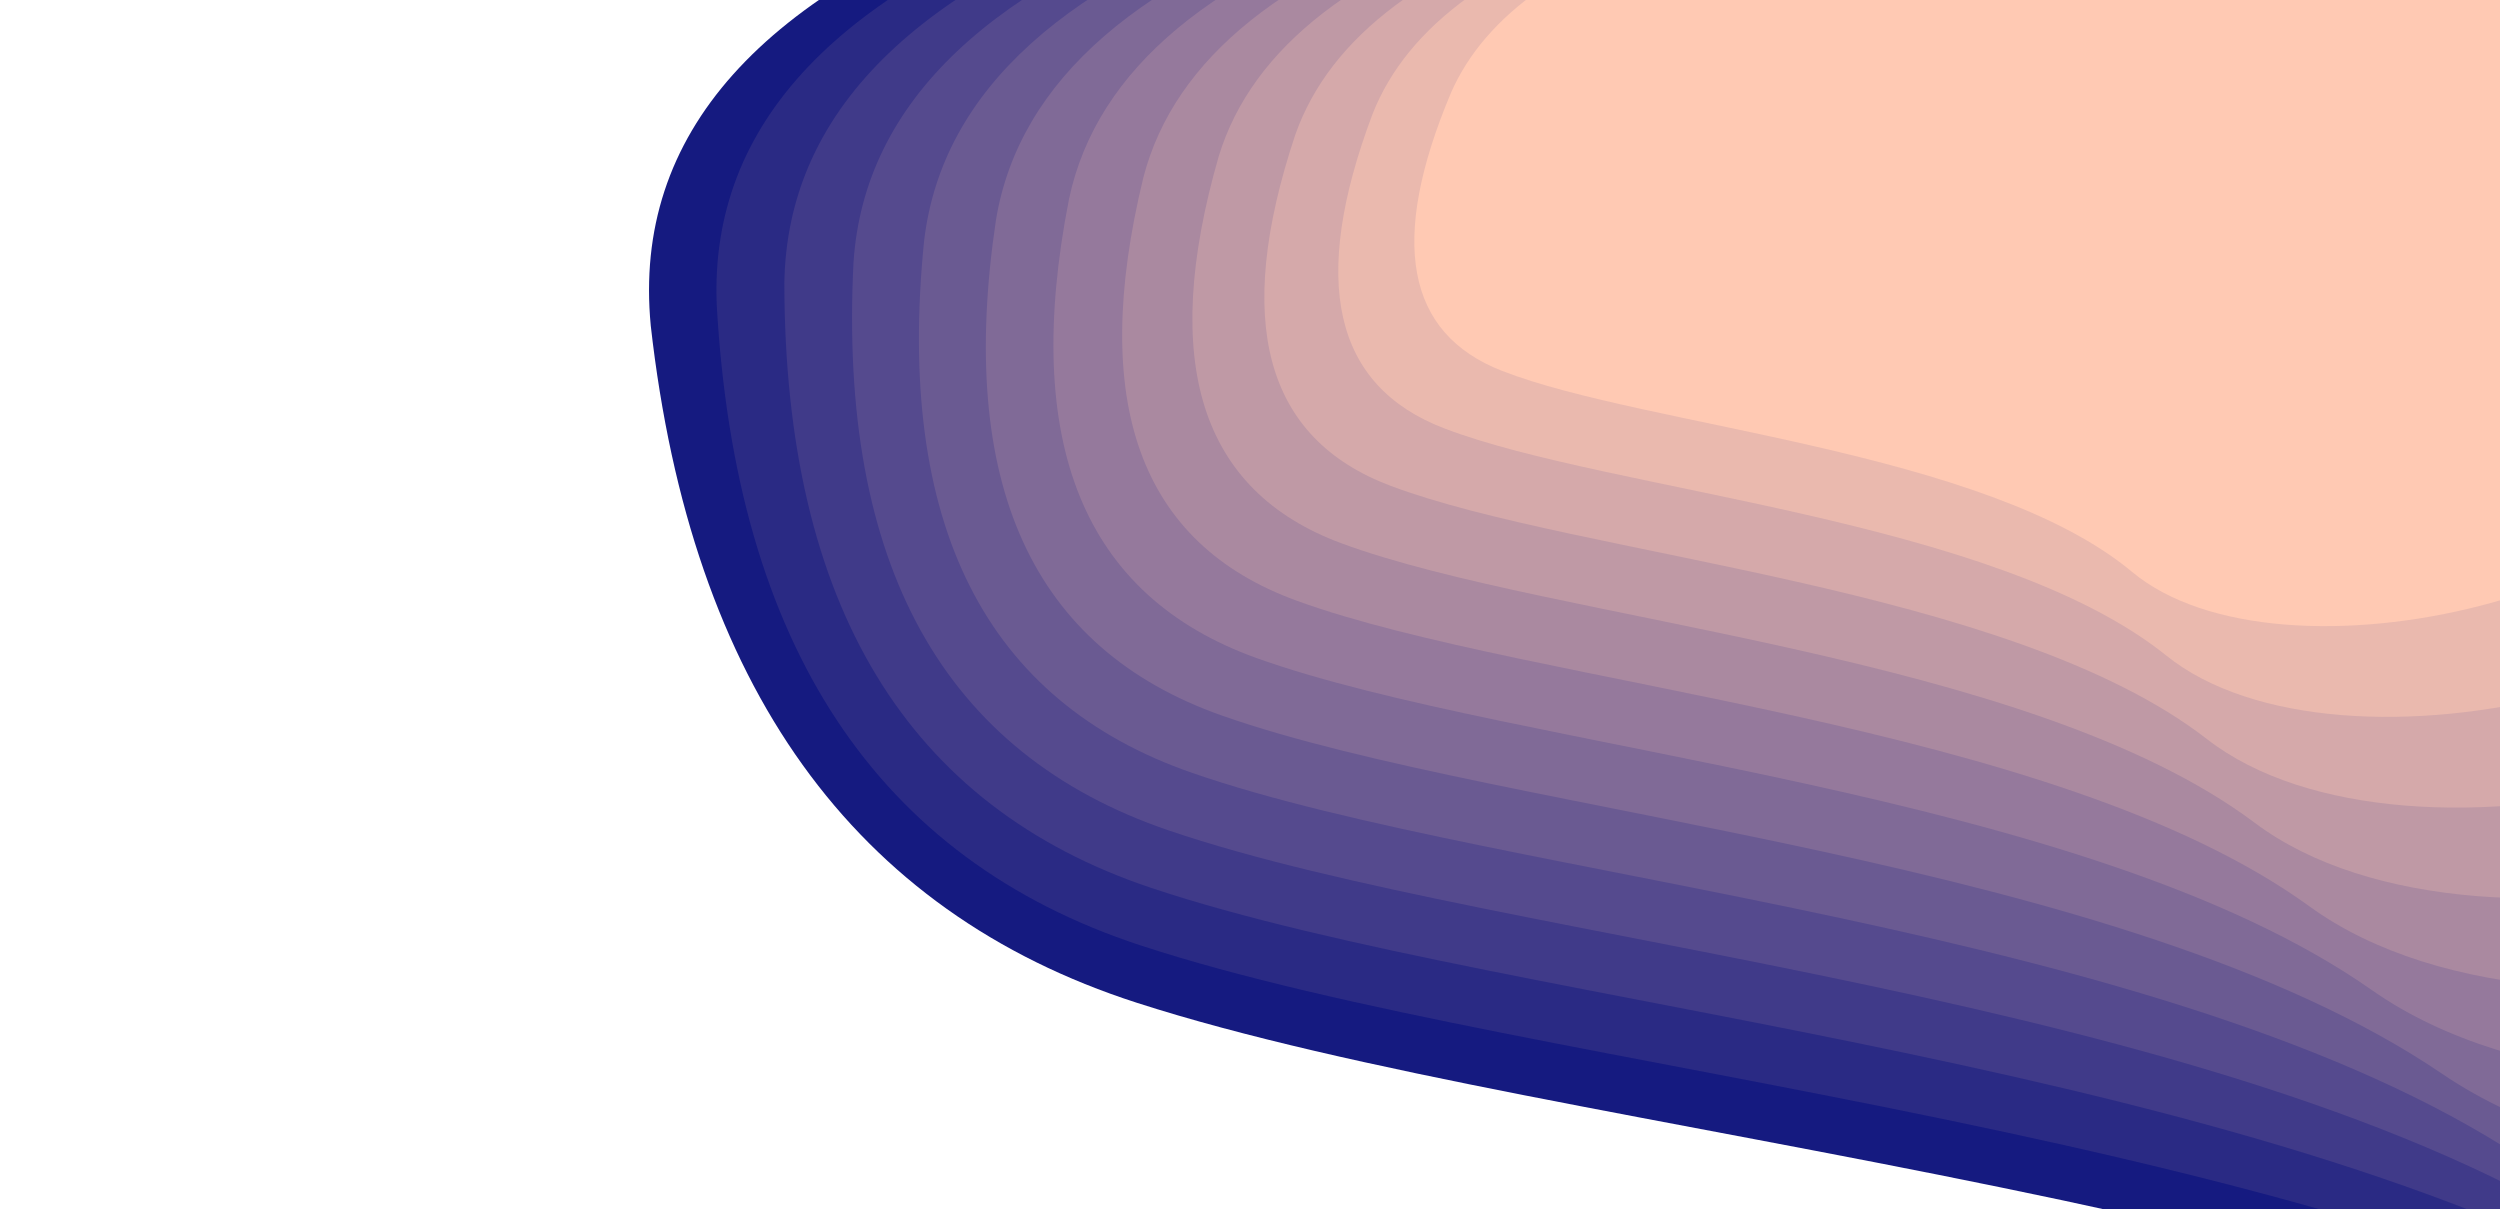
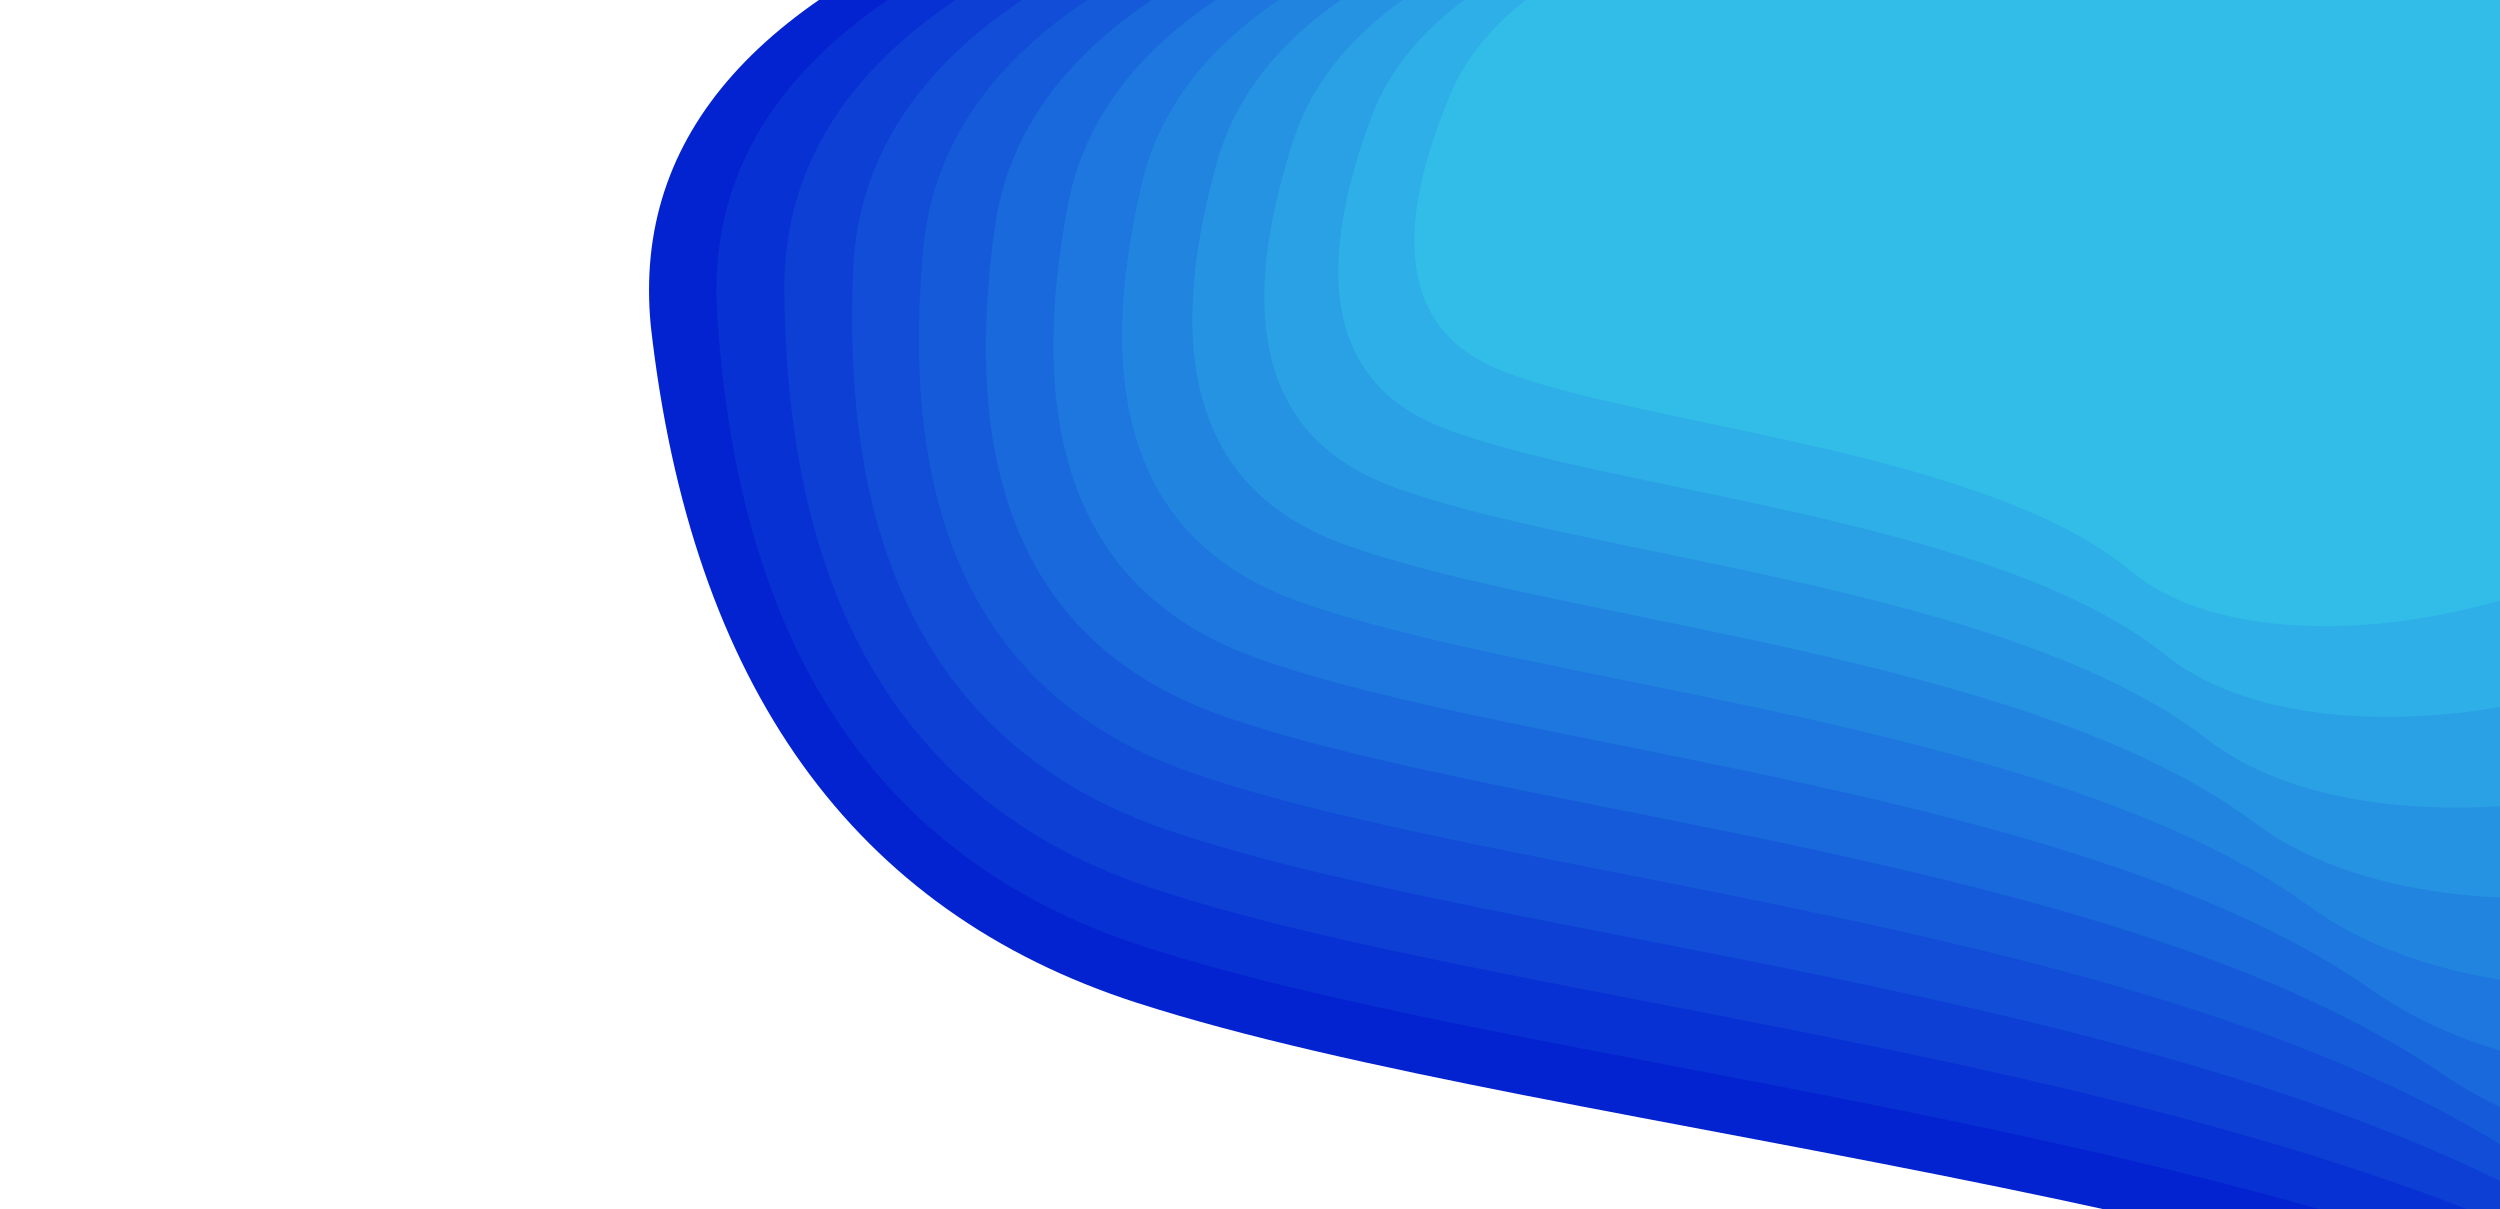
<svg xmlns="http://www.w3.org/2000/svg" class="topography-shape js-shape" width="1200px" height="580px" viewBox="0 0 1200 580" version="1.1">
  <path d="M734.567 34.372c-28.692 61.724-23.266 100.422 16.275 116.094 59.313 23.508 200.347 32.911 259.299 83.906 58.95 50.994 238.697 11.572 269.438-75.95C1310.32 70.9 1365.669-64 1073.808-64c-194.576 0-307.654 32.79-339.24 98.372h-.001z" fill="#FFFA72" fill-rule="nonzero" />
-   <path d="M734.567 34.372c-28.692 61.724-23.266 100.422 16.275 116.094 59.313 23.508 200.347 32.911 259.299 83.906 58.95 50.994 238.697 11.572 269.438-75.95C1310.32 70.9 1365.669-64 1073.808-64c-194.576 0-307.654 32.79-339.24 98.372h-.001z" fill="#FFFA72" fill-rule="nonzero" transform="translate(-1800, 60) scale(2.8, 2.8) skewX(30) " style="position: relative; z-index: 0; fill: rgb(21, 26, 128);" />
-   <path d="M734.567 34.372c-28.692 61.724-23.266 100.422 16.275 116.094 59.313 23.508 200.347 32.911 259.299 83.906 58.95 50.994 238.697 11.572 269.438-75.95C1310.32 70.9 1365.669-64 1073.808-64c-194.576 0-307.654 32.79-339.24 98.372h-.001z" fill="#FFFA72" fill-rule="nonzero" transform="translate(-1650, 55) scale(2.65, 2.65) skewX(27.5) " style="position: relative; z-index: 1; fill: rgb(42, 42, 132);" />
-   <path d="M734.567 34.372c-28.692 61.724-23.266 100.422 16.275 116.094 59.313 23.508 200.347 32.911 259.299 83.906 58.95 50.994 238.697 11.572 269.438-75.95C1310.32 70.9 1365.669-64 1073.808-64c-194.576 0-307.654 32.79-339.24 98.372h-.001z" fill="#FFFA72" fill-rule="nonzero" transform="translate(-1500, 50) scale(2.5, 2.5) skewX(25) " style="position: relative; z-index: 2; fill: rgb(64, 58, 137);" />
-   <path d="M734.567 34.372c-28.692 61.724-23.266 100.422 16.275 116.094 59.313 23.508 200.347 32.911 259.299 83.906 58.95 50.994 238.697 11.572 269.438-75.95C1310.32 70.9 1365.669-64 1073.808-64c-194.576 0-307.654 32.79-339.24 98.372h-.001z" fill="#FFFA72" fill-rule="nonzero" transform="translate(-1350, 45) scale(2.35, 2.35) skewX(22.5) " style="position: relative; z-index: 3; fill: rgb(85, 74, 142);" />
-   <path d="M734.567 34.372c-28.692 61.724-23.266 100.422 16.275 116.094 59.313 23.508 200.347 32.911 259.299 83.906 58.95 50.994 238.697 11.572 269.438-75.95C1310.32 70.9 1365.669-64 1073.808-64c-194.576 0-307.654 32.79-339.24 98.372h-.001z" fill="#FFFA72" fill-rule="nonzero" transform="translate(-1200, 40) scale(2.2, 2.2) skewX(20) " style="position: relative; z-index: 4; fill: rgb(106, 90, 146);" />
-   <path d="M734.567 34.372c-28.692 61.724-23.266 100.422 16.275 116.094 59.313 23.508 200.347 32.911 259.299 83.906 58.95 50.994 238.697 11.572 269.438-75.95C1310.32 70.9 1365.669-64 1073.808-64c-194.576 0-307.654 32.79-339.24 98.372h-.001z" fill="#FFFA72" fill-rule="nonzero" transform="translate(-1050, 35) scale(2.05, 2.05) skewX(17.5) " style="position: relative; z-index: 5; fill: rgb(128, 106, 151);" />
-   <path d="M734.567 34.372c-28.692 61.724-23.266 100.422 16.275 116.094 59.313 23.508 200.347 32.911 259.299 83.906 58.95 50.994 238.697 11.572 269.438-75.95C1310.32 70.9 1365.669-64 1073.808-64c-194.576 0-307.654 32.79-339.24 98.372h-.001z" fill="#FFFA72" fill-rule="nonzero" transform="translate(-900, 30) scale(1.9, 1.9) skewX(15) " style="position: relative; z-index: 6; fill: rgb(149, 121, 156);" />
-   <path d="M734.567 34.372c-28.692 61.724-23.266 100.422 16.275 116.094 59.313 23.508 200.347 32.911 259.299 83.906 58.95 50.994 238.697 11.572 269.438-75.95C1310.32 70.9 1365.669-64 1073.808-64c-194.576 0-307.654 32.79-339.24 98.372h-.001z" fill="#FFFA72" fill-rule="nonzero" transform="translate(-750, 25) scale(1.75, 1.75) skewX(12.5) " style="position: relative; z-index: 7; fill: rgb(170, 137, 160);" />
-   <path d="M734.567 34.372c-28.692 61.724-23.266 100.422 16.275 116.094 59.313 23.508 200.347 32.911 259.299 83.906 58.95 50.994 238.697 11.572 269.438-75.95C1310.32 70.9 1365.669-64 1073.808-64c-194.576 0-307.654 32.79-339.24 98.372h-.001z" fill="#FFFA72" fill-rule="nonzero" transform="translate(-600, 20) scale(1.6, 1.6) skewX(10) " style="position: relative; z-index: 8; fill: rgb(191, 153, 165);" />
-   <path d="M734.567 34.372c-28.692 61.724-23.266 100.422 16.275 116.094 59.313 23.508 200.347 32.911 259.299 83.906 58.95 50.994 238.697 11.572 269.438-75.95C1310.32 70.9 1365.669-64 1073.808-64c-194.576 0-307.654 32.79-339.24 98.372h-.001z" fill="#FFFA72" fill-rule="nonzero" transform="translate(-450, 15) scale(1.45, 1.45) skewX(7.5) " style="position: relative; z-index: 9; fill: rgb(213, 169, 170);" />
-   <path d="M734.567 34.372c-28.692 61.724-23.266 100.422 16.275 116.094 59.313 23.508 200.347 32.911 259.299 83.906 58.95 50.994 238.697 11.572 269.438-75.95C1310.32 70.9 1365.669-64 1073.808-64c-194.576 0-307.654 32.79-339.24 98.372h-.001z" fill="#FFFA72" fill-rule="nonzero" transform="translate(-300, 10) scale(1.3, 1.3) skewX(5) " style="position: relative; z-index: 10; fill: rgb(234, 185, 174);" />
-   <path d="M734.567 34.372c-28.692 61.724-23.266 100.422 16.275 116.094 59.313 23.508 200.347 32.911 259.299 83.906 58.95 50.994 238.697 11.572 269.438-75.95C1310.32 70.9 1365.669-64 1073.808-64c-194.576 0-307.654 32.79-339.24 98.372h-.001z" fill="#FFFA72" fill-rule="nonzero" transform="translate(-150, 5) scale(1.15, 1.15) skewX(2.5) " style="position: relative; z-index: 11; fill: rgb(255, 201, 179);" />
+   <path d="M734.567 34.372c-28.692 61.724-23.266 100.422 16.275 116.094 59.313 23.508 200.347 32.911 259.299 83.906 58.95 50.994 238.697 11.572 269.438-75.95C1310.32 70.9 1365.669-64 1073.808-64c-194.576 0-307.654 32.79-339.24 98.372h-.001z" fill="#FFFA72" fill-rule="nonzero" transform="translate(-1800, 60) scale(2.8, 2.8) skewX(30) " style="position: relative; z-index: 0; fill: rgb(4, 35, 208);" />
+   <path d="M734.567 34.372c-28.692 61.724-23.266 100.422 16.275 116.094 59.313 23.508 200.347 32.911 259.299 83.906 58.95 50.994 238.697 11.572 269.438-75.95C1310.32 70.9 1365.669-64 1073.808-64c-194.576 0-307.654 32.79-339.24 98.372h-.001z" fill="#FFFA72" fill-rule="nonzero" transform="translate(-1650, 55) scale(2.65, 2.65) skewX(27.5) " style="position: relative; z-index: 1; fill: rgb(8, 49, 211);" />
+   <path d="M734.567 34.372c-28.692 61.724-23.266 100.422 16.275 116.094 59.313 23.508 200.347 32.911 259.299 83.906 58.95 50.994 238.697 11.572 269.438-75.95C1310.32 70.9 1365.669-64 1073.808-64c-194.576 0-307.654 32.79-339.24 98.372h-.001z" fill="#FFFA72" fill-rule="nonzero" transform="translate(-1500, 50) scale(2.5, 2.5) skewX(25) " style="position: relative; z-index: 2; fill: rgb(13, 63, 213);" />
+   <path d="M734.567 34.372c-28.692 61.724-23.266 100.422 16.275 116.094 59.313 23.508 200.347 32.911 259.299 83.906 58.95 50.994 238.697 11.572 269.438-75.95C1310.32 70.9 1365.669-64 1073.808-64c-194.576 0-307.654 32.79-339.24 98.372h-.001z" fill="#FFFA72" fill-rule="nonzero" transform="translate(-1350, 45) scale(2.35, 2.35) skewX(22.5) " style="position: relative; z-index: 3; fill: rgb(17, 77, 215);" />
+   <path d="M734.567 34.372c-28.692 61.724-23.266 100.422 16.275 116.094 59.313 23.508 200.347 32.911 259.299 83.906 58.95 50.994 238.697 11.572 269.438-75.95C1310.32 70.9 1365.669-64 1073.808-64c-194.576 0-307.654 32.79-339.24 98.372h-.001z" fill="#FFFA72" fill-rule="nonzero" transform="translate(-1200, 40) scale(2.2, 2.2) skewX(20) " style="position: relative; z-index: 4; fill: rgb(21, 91, 217);" />
+   <path d="M734.567 34.372c-28.692 61.724-23.266 100.422 16.275 116.094 59.313 23.508 200.347 32.911 259.299 83.906 58.95 50.994 238.697 11.572 269.438-75.95C1310.32 70.9 1365.669-64 1073.808-64c-194.576 0-307.654 32.79-339.24 98.372h-.001z" fill="#FFFA72" fill-rule="nonzero" transform="translate(-1050, 35) scale(2.05, 2.05) skewX(17.5) " style="position: relative; z-index: 5; fill: rgb(25, 105, 220);" />
+   <path d="M734.567 34.372c-28.692 61.724-23.266 100.422 16.275 116.094 59.313 23.508 200.347 32.911 259.299 83.906 58.95 50.994 238.697 11.572 269.438-75.95C1310.32 70.9 1365.669-64 1073.808-64c-194.576 0-307.654 32.79-339.24 98.372h-.001z" fill="#FFFA72" fill-rule="nonzero" transform="translate(-900, 30) scale(1.9, 1.9) skewX(15) " style="position: relative; z-index: 6; fill: rgb(29, 119, 222);" />
+   <path d="M734.567 34.372c-28.692 61.724-23.266 100.422 16.275 116.094 59.313 23.508 200.347 32.911 259.299 83.906 58.95 50.994 238.697 11.572 269.438-75.95C1310.32 70.9 1365.669-64 1073.808-64c-194.576 0-307.654 32.79-339.24 98.372h-.001z" fill="#FFFA72" fill-rule="nonzero" transform="translate(-750, 25) scale(1.75, 1.75) skewX(12.5) " style="position: relative; z-index: 7; fill: rgb(33, 133, 224);" />
+   <path d="M734.567 34.372c-28.692 61.724-23.266 100.422 16.275 116.094 59.313 23.508 200.347 32.911 259.299 83.906 58.95 50.994 238.697 11.572 269.438-75.95C1310.32 70.9 1365.669-64 1073.808-64c-194.576 0-307.654 32.79-339.24 98.372h-.001z" fill="#FFFA72" fill-rule="nonzero" transform="translate(-600, 20) scale(1.6, 1.6) skewX(10) " style="position: relative; z-index: 8; fill: rgb(38, 147, 226);" />
+   <path d="M734.567 34.372c-28.692 61.724-23.266 100.422 16.275 116.094 59.313 23.508 200.347 32.911 259.299 83.906 58.95 50.994 238.697 11.572 269.438-75.95C1310.32 70.9 1365.669-64 1073.808-64c-194.576 0-307.654 32.79-339.24 98.372h-.001z" fill="#FFFA72" fill-rule="nonzero" transform="translate(-450, 15) scale(1.45, 1.45) skewX(7.5) " style="position: relative; z-index: 9; fill: rgb(42, 161, 229);" />
+   <path d="M734.567 34.372c-28.692 61.724-23.266 100.422 16.275 116.094 59.313 23.508 200.347 32.911 259.299 83.906 58.95 50.994 238.697 11.572 269.438-75.95C1310.32 70.9 1365.669-64 1073.808-64c-194.576 0-307.654 32.79-339.24 98.372h-.001z" fill="#FFFA72" fill-rule="nonzero" transform="translate(-300, 10) scale(1.3, 1.3) skewX(5) " style="position: relative; z-index: 10; fill: rgb(46, 175, 231);" />
+   <path d="M734.567 34.372c-28.692 61.724-23.266 100.422 16.275 116.094 59.313 23.508 200.347 32.911 259.299 83.906 58.95 50.994 238.697 11.572 269.438-75.95C1310.32 70.9 1365.669-64 1073.808-64c-194.576 0-307.654 32.79-339.24 98.372h-.001z" fill="#FFFA72" fill-rule="nonzero" transform="translate(-150, 5) scale(1.15, 1.15) skewX(2.5) " style="position: relative; z-index: 11; fill: rgb(50, 189, 233);" />
</svg>
